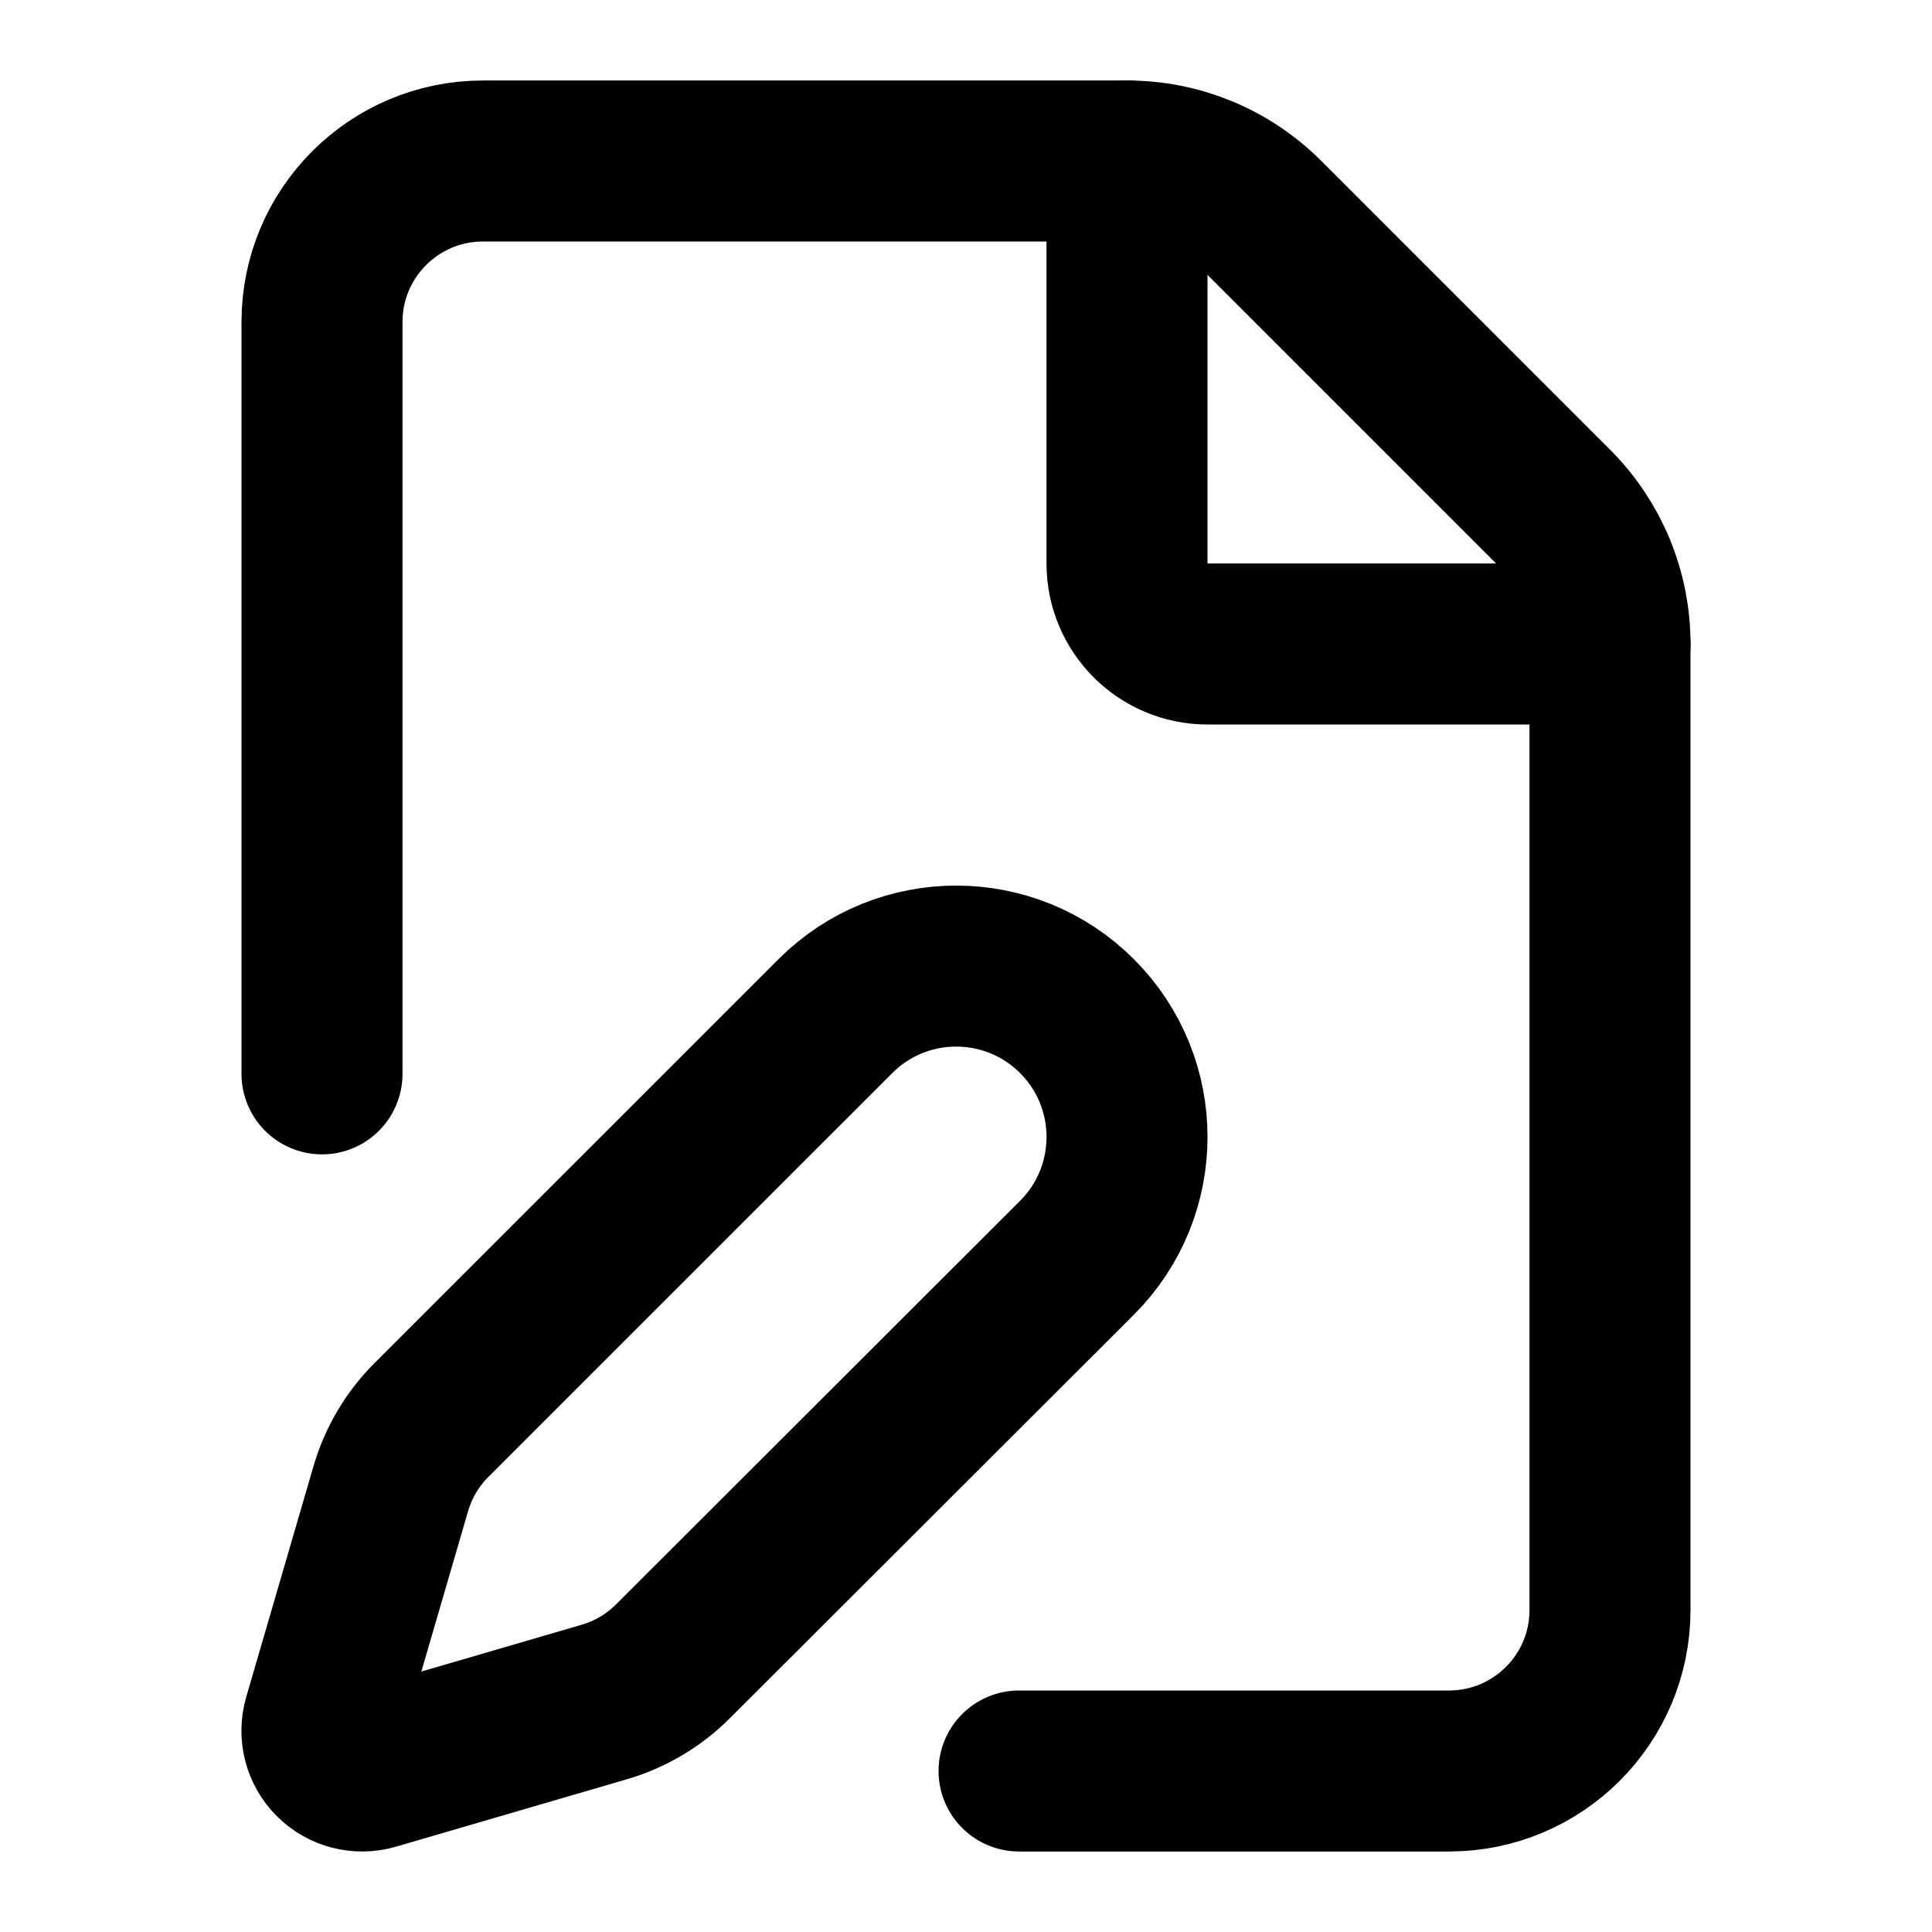
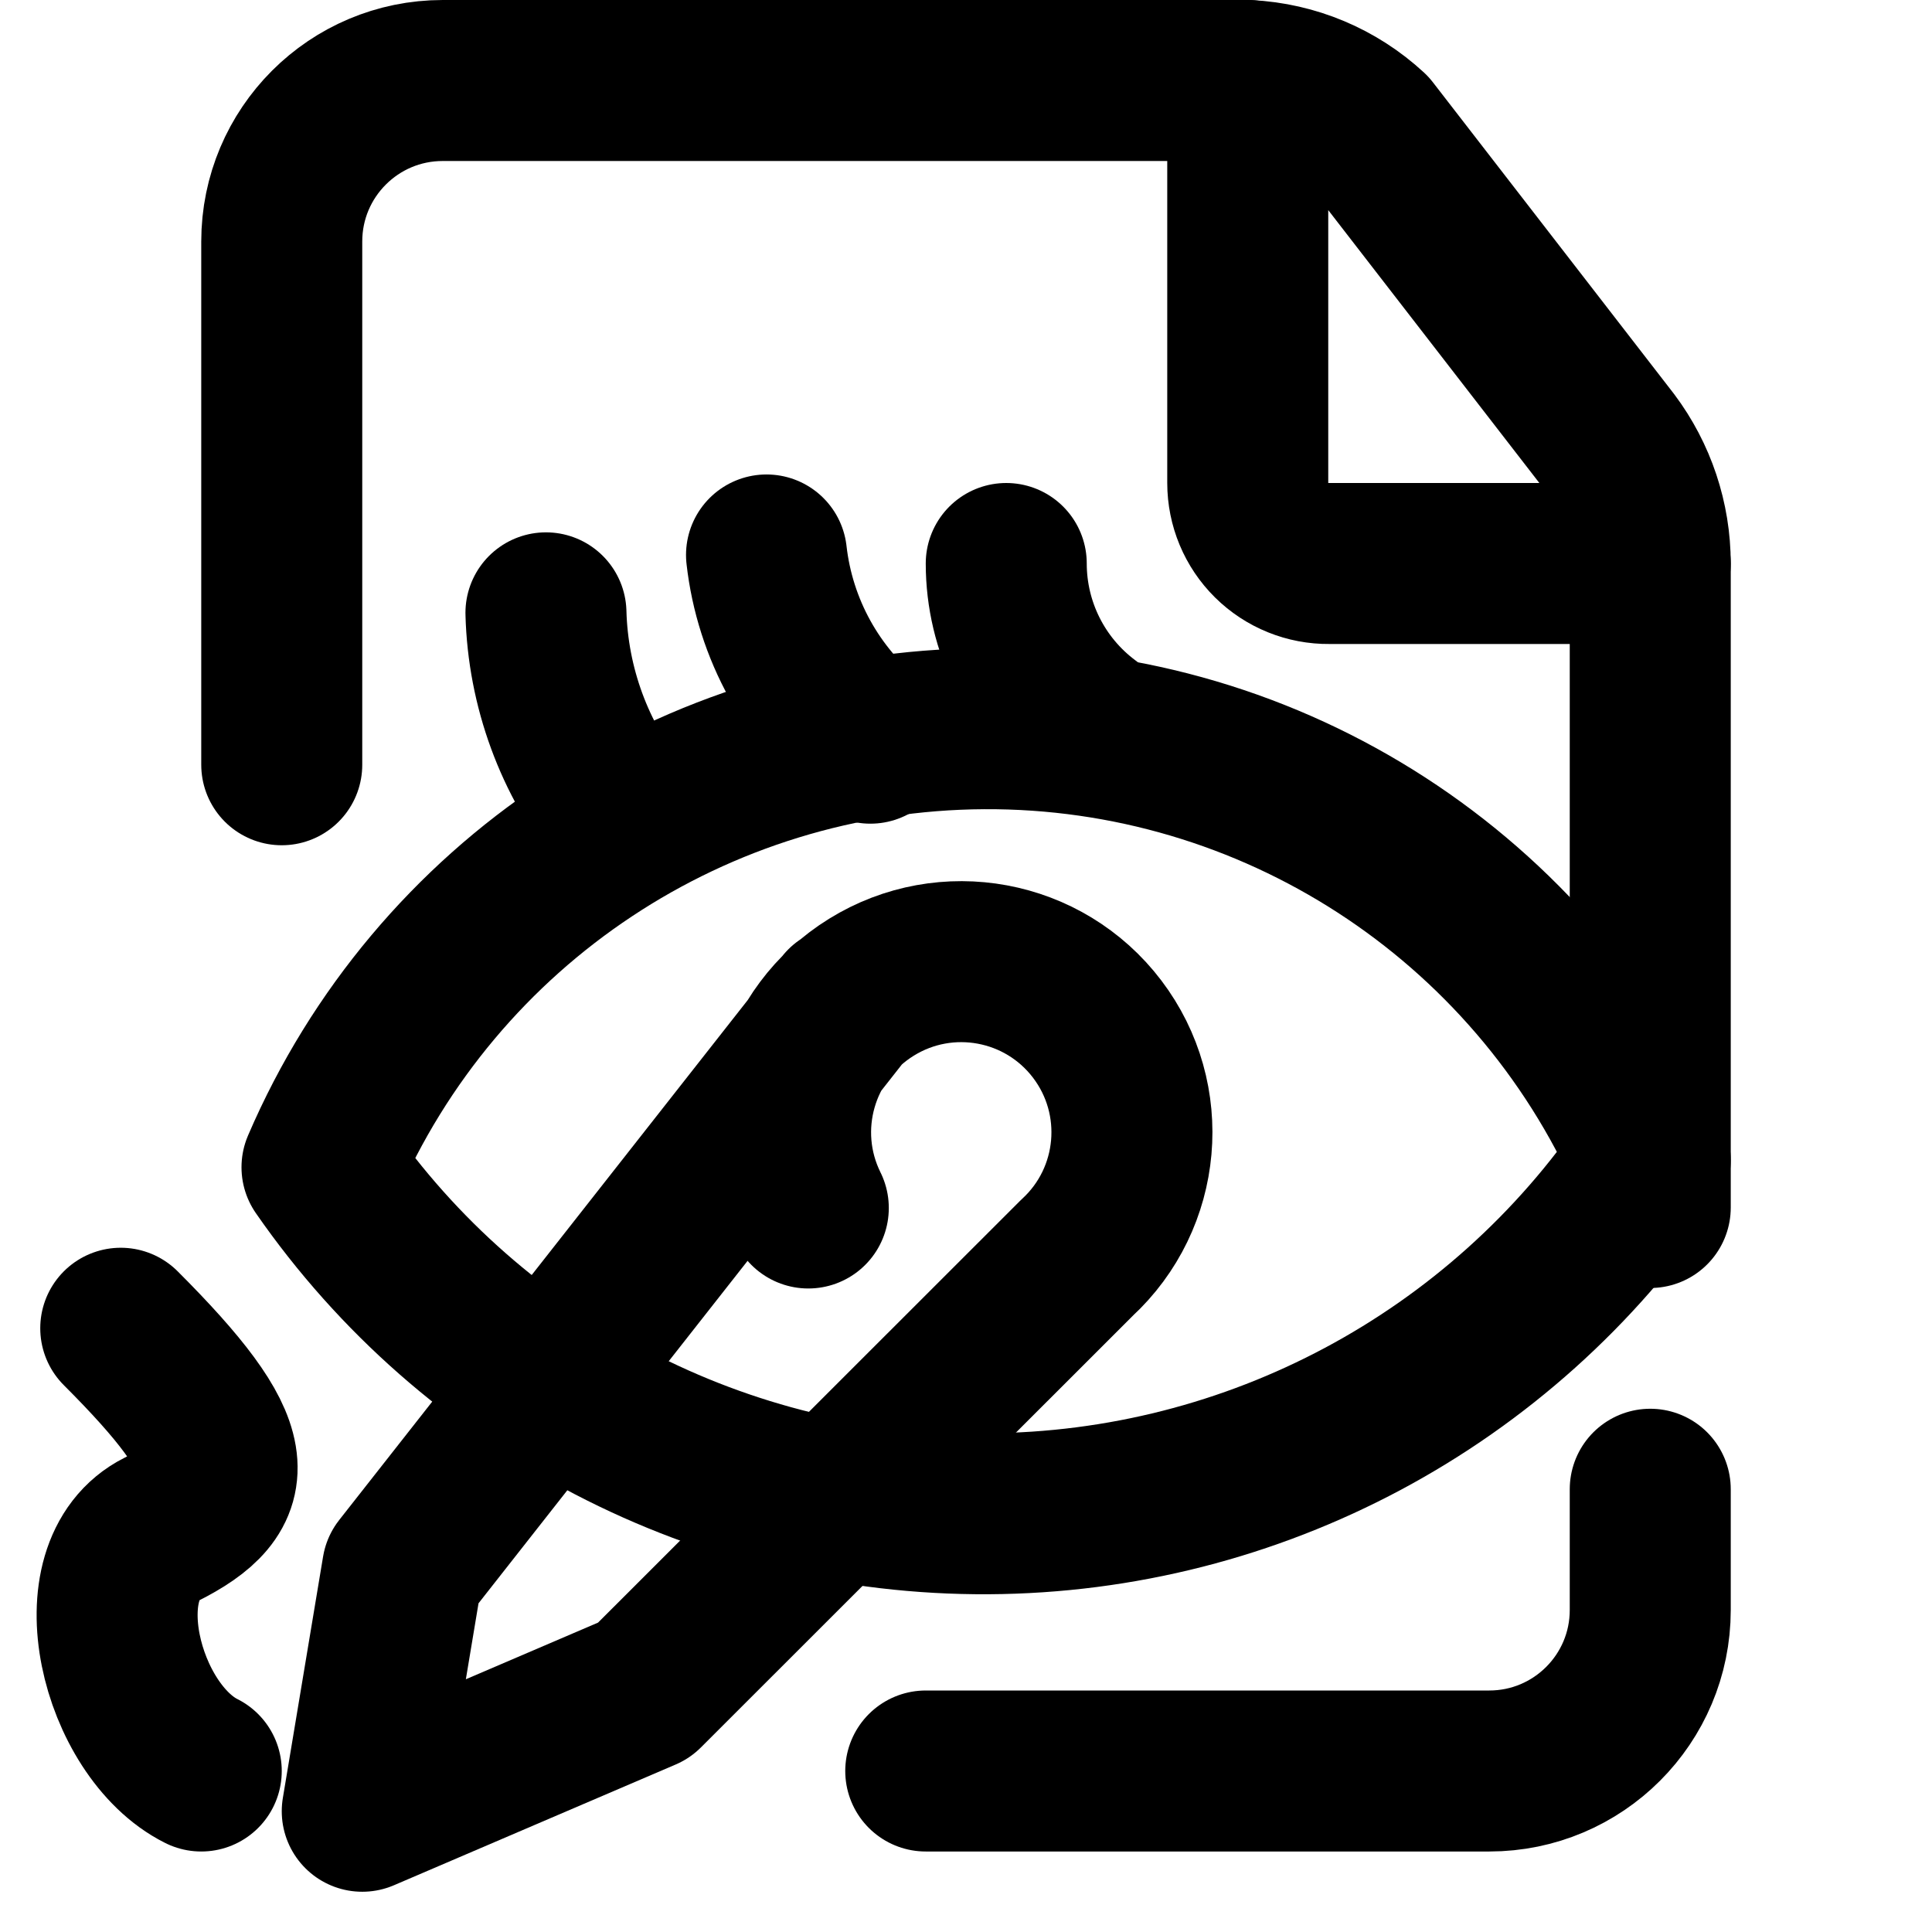
<svg xmlns="http://www.w3.org/2000/svg" width="24" height="24" viewBox="0 0 24 24" fill="none" stroke="currentColor" stroke-width="2" stroke-linecap="round" stroke-linejoin="round">
-   <path d="M12.659 22H18a2 2 0 0 0 2-2V8a2.4 2.4 0 0 0-.706-1.706l-3.588-3.588A2.4 2.4 0 0 0 14 2H6a2 2 0 0 0-2 2v9.34" />
-   <path d="M14 2v5a1 1 0 0 0 1 1h5" />
-   <path d="M10.378 12.622a1 1 0 0 1 3 3.003L8.36 20.637a2 2 0 0 1-.854.506l-2.867.837a.5.5 0 0 1-.62-.62l.836-2.869a2 2 0 0 1 .506-.853z" />
+   <path d="M1.5 16.5C3 18 3 18.5 2 19s-.5 2.5.5 3" />
+   <path d="M10.041 15.006a2.12 2.12 0 113.337.619L8 21l-3.5 1.5.5-3 5.5-7" />
+   <path d="M10.812 9.232a3.5 3.5 0 01-1.29-2.338" />
+   <path d="M11.5 22h7a2 2 0 002-2v-1.5" />
+   <path d="M13.5 9a2.5 2.5 0 01-1-2" />
+   <path d="M15.5 1h-10a2 2 0 00-2 2v6.5" />
+   <path d="M20.5 14.411A10 10 0 014 14.5a9 9 0 0116.5-.089" />
+   <path d="M20.5 15V7" />
+   <path d="M20.5 7a2.5 2.5 0 00-.5-1.5l-2.991-3.866A2.4 2.4 0 0015.5 1v5a1 1 0 001.011 1z" />
+   <path d="M7.711 10.143a4.22 4.22 0 01-.929-2.53" />
</svg>
